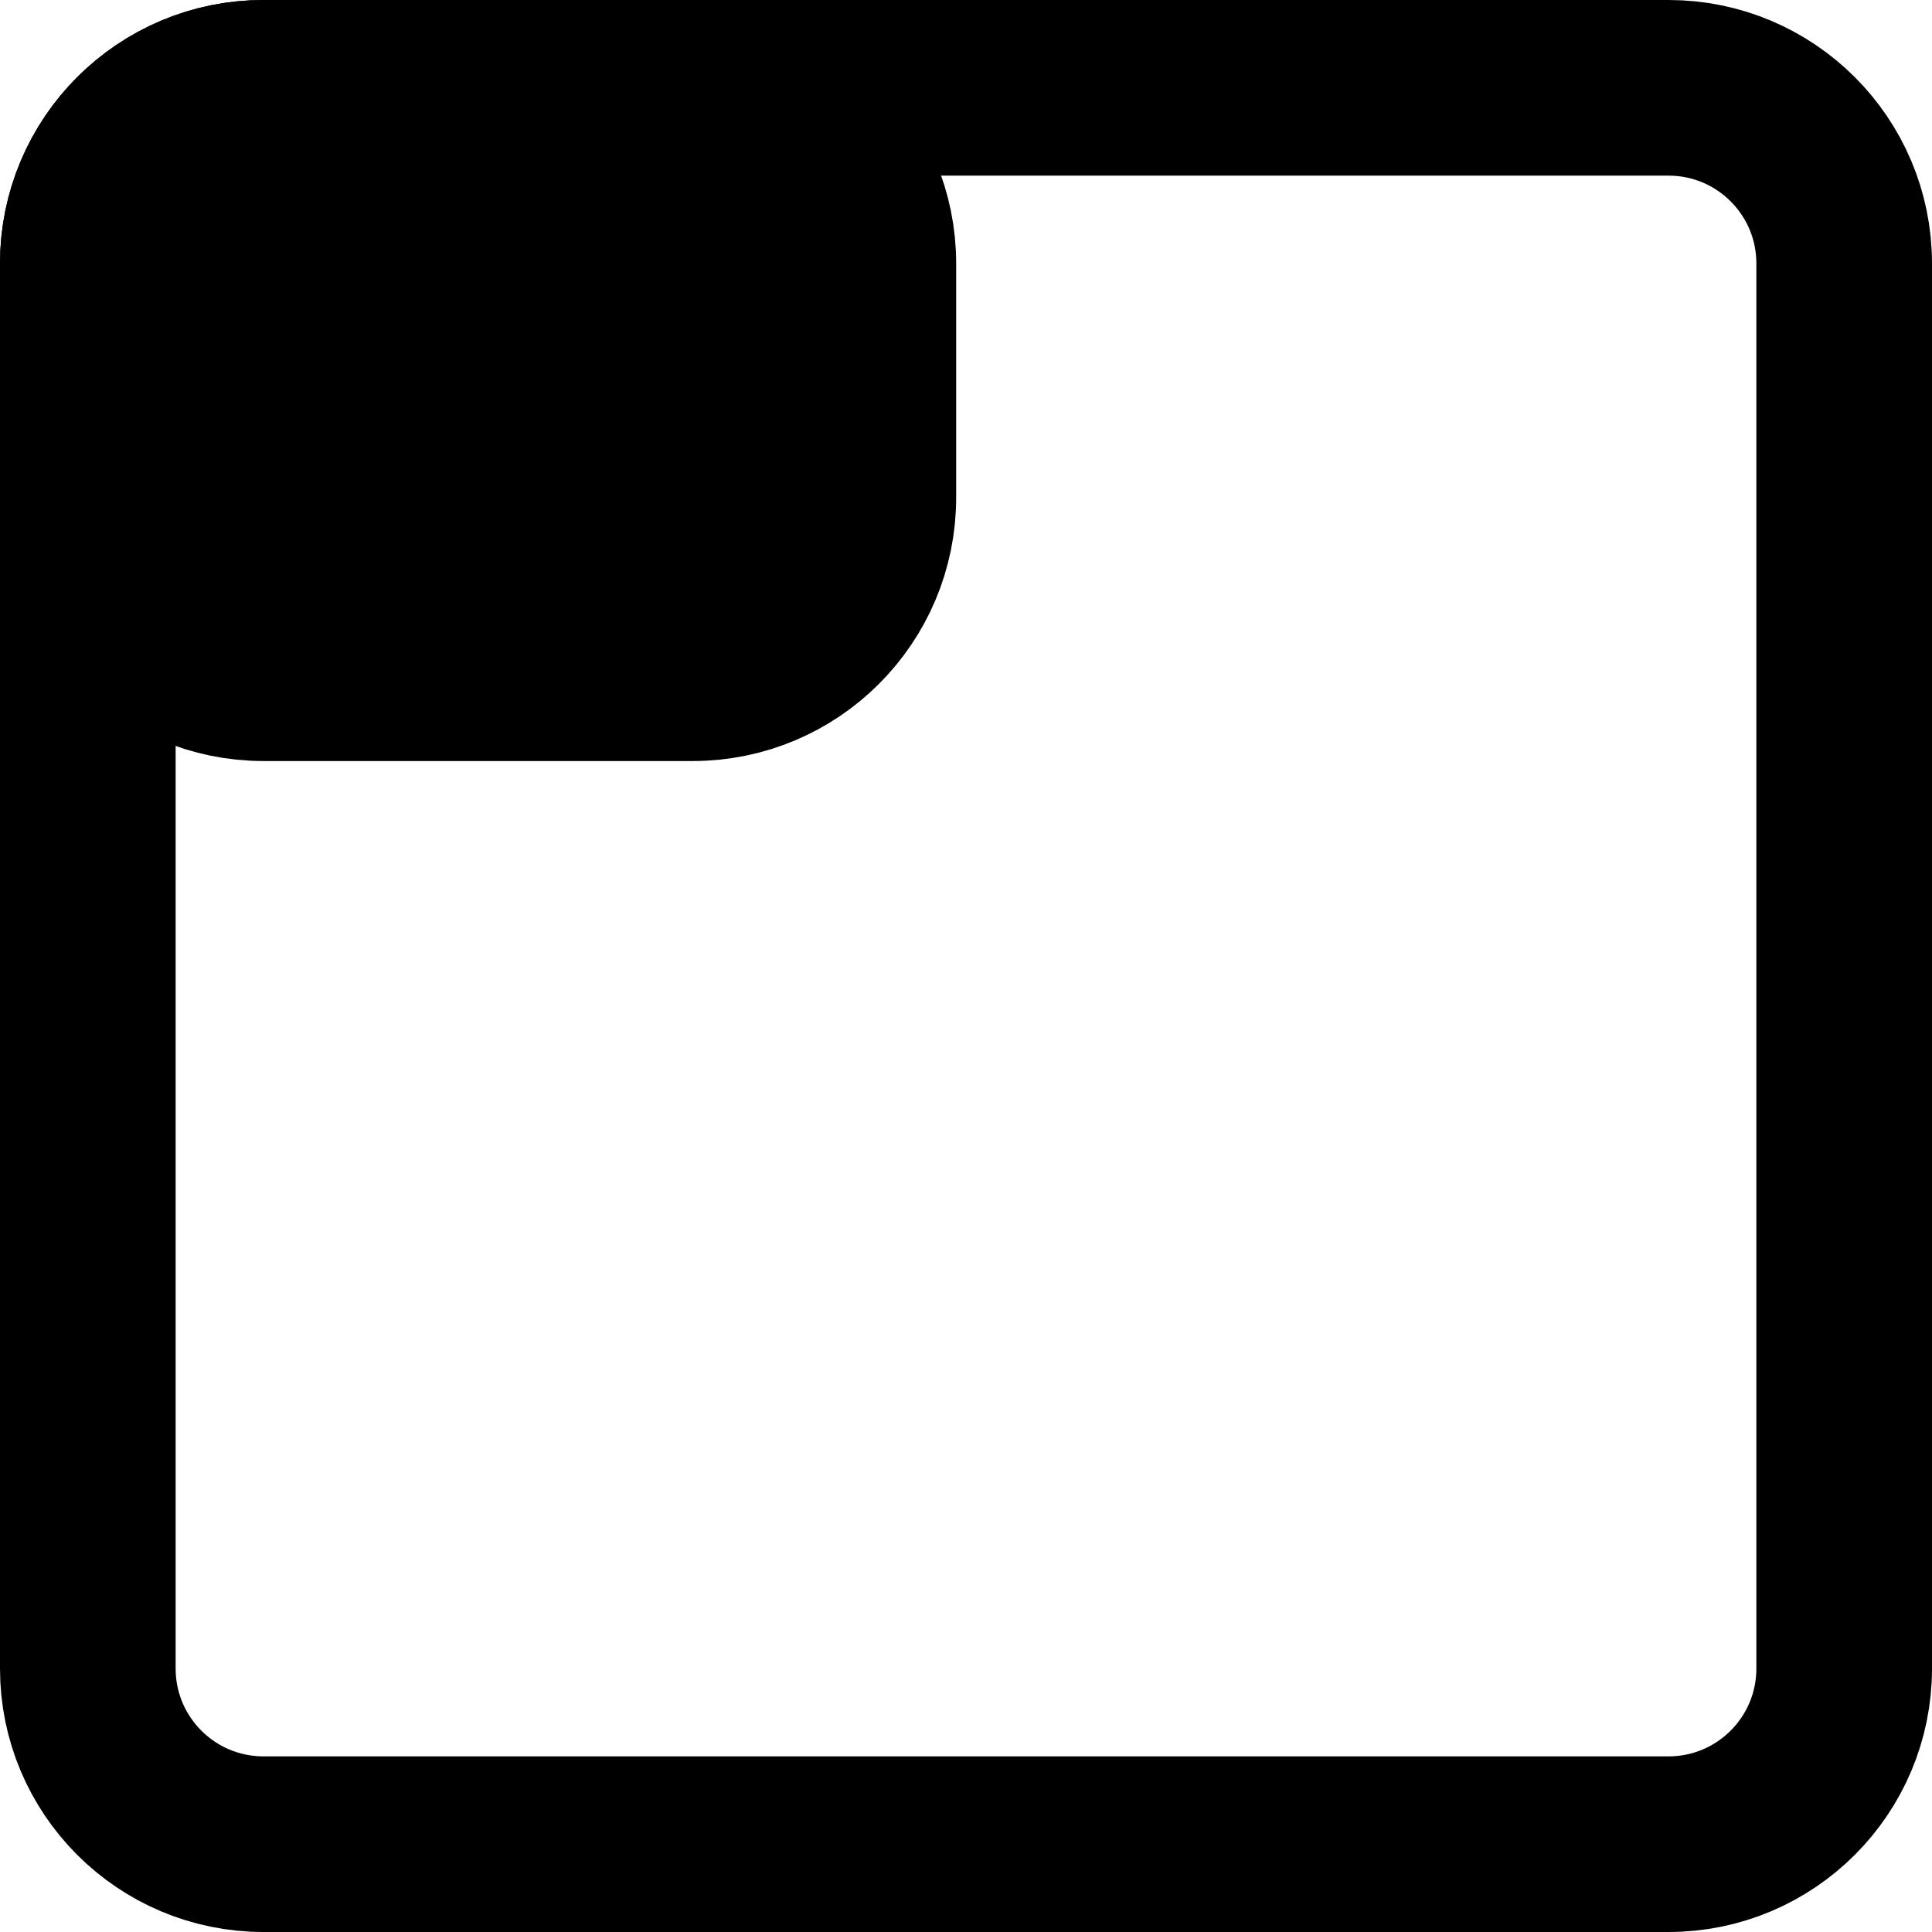
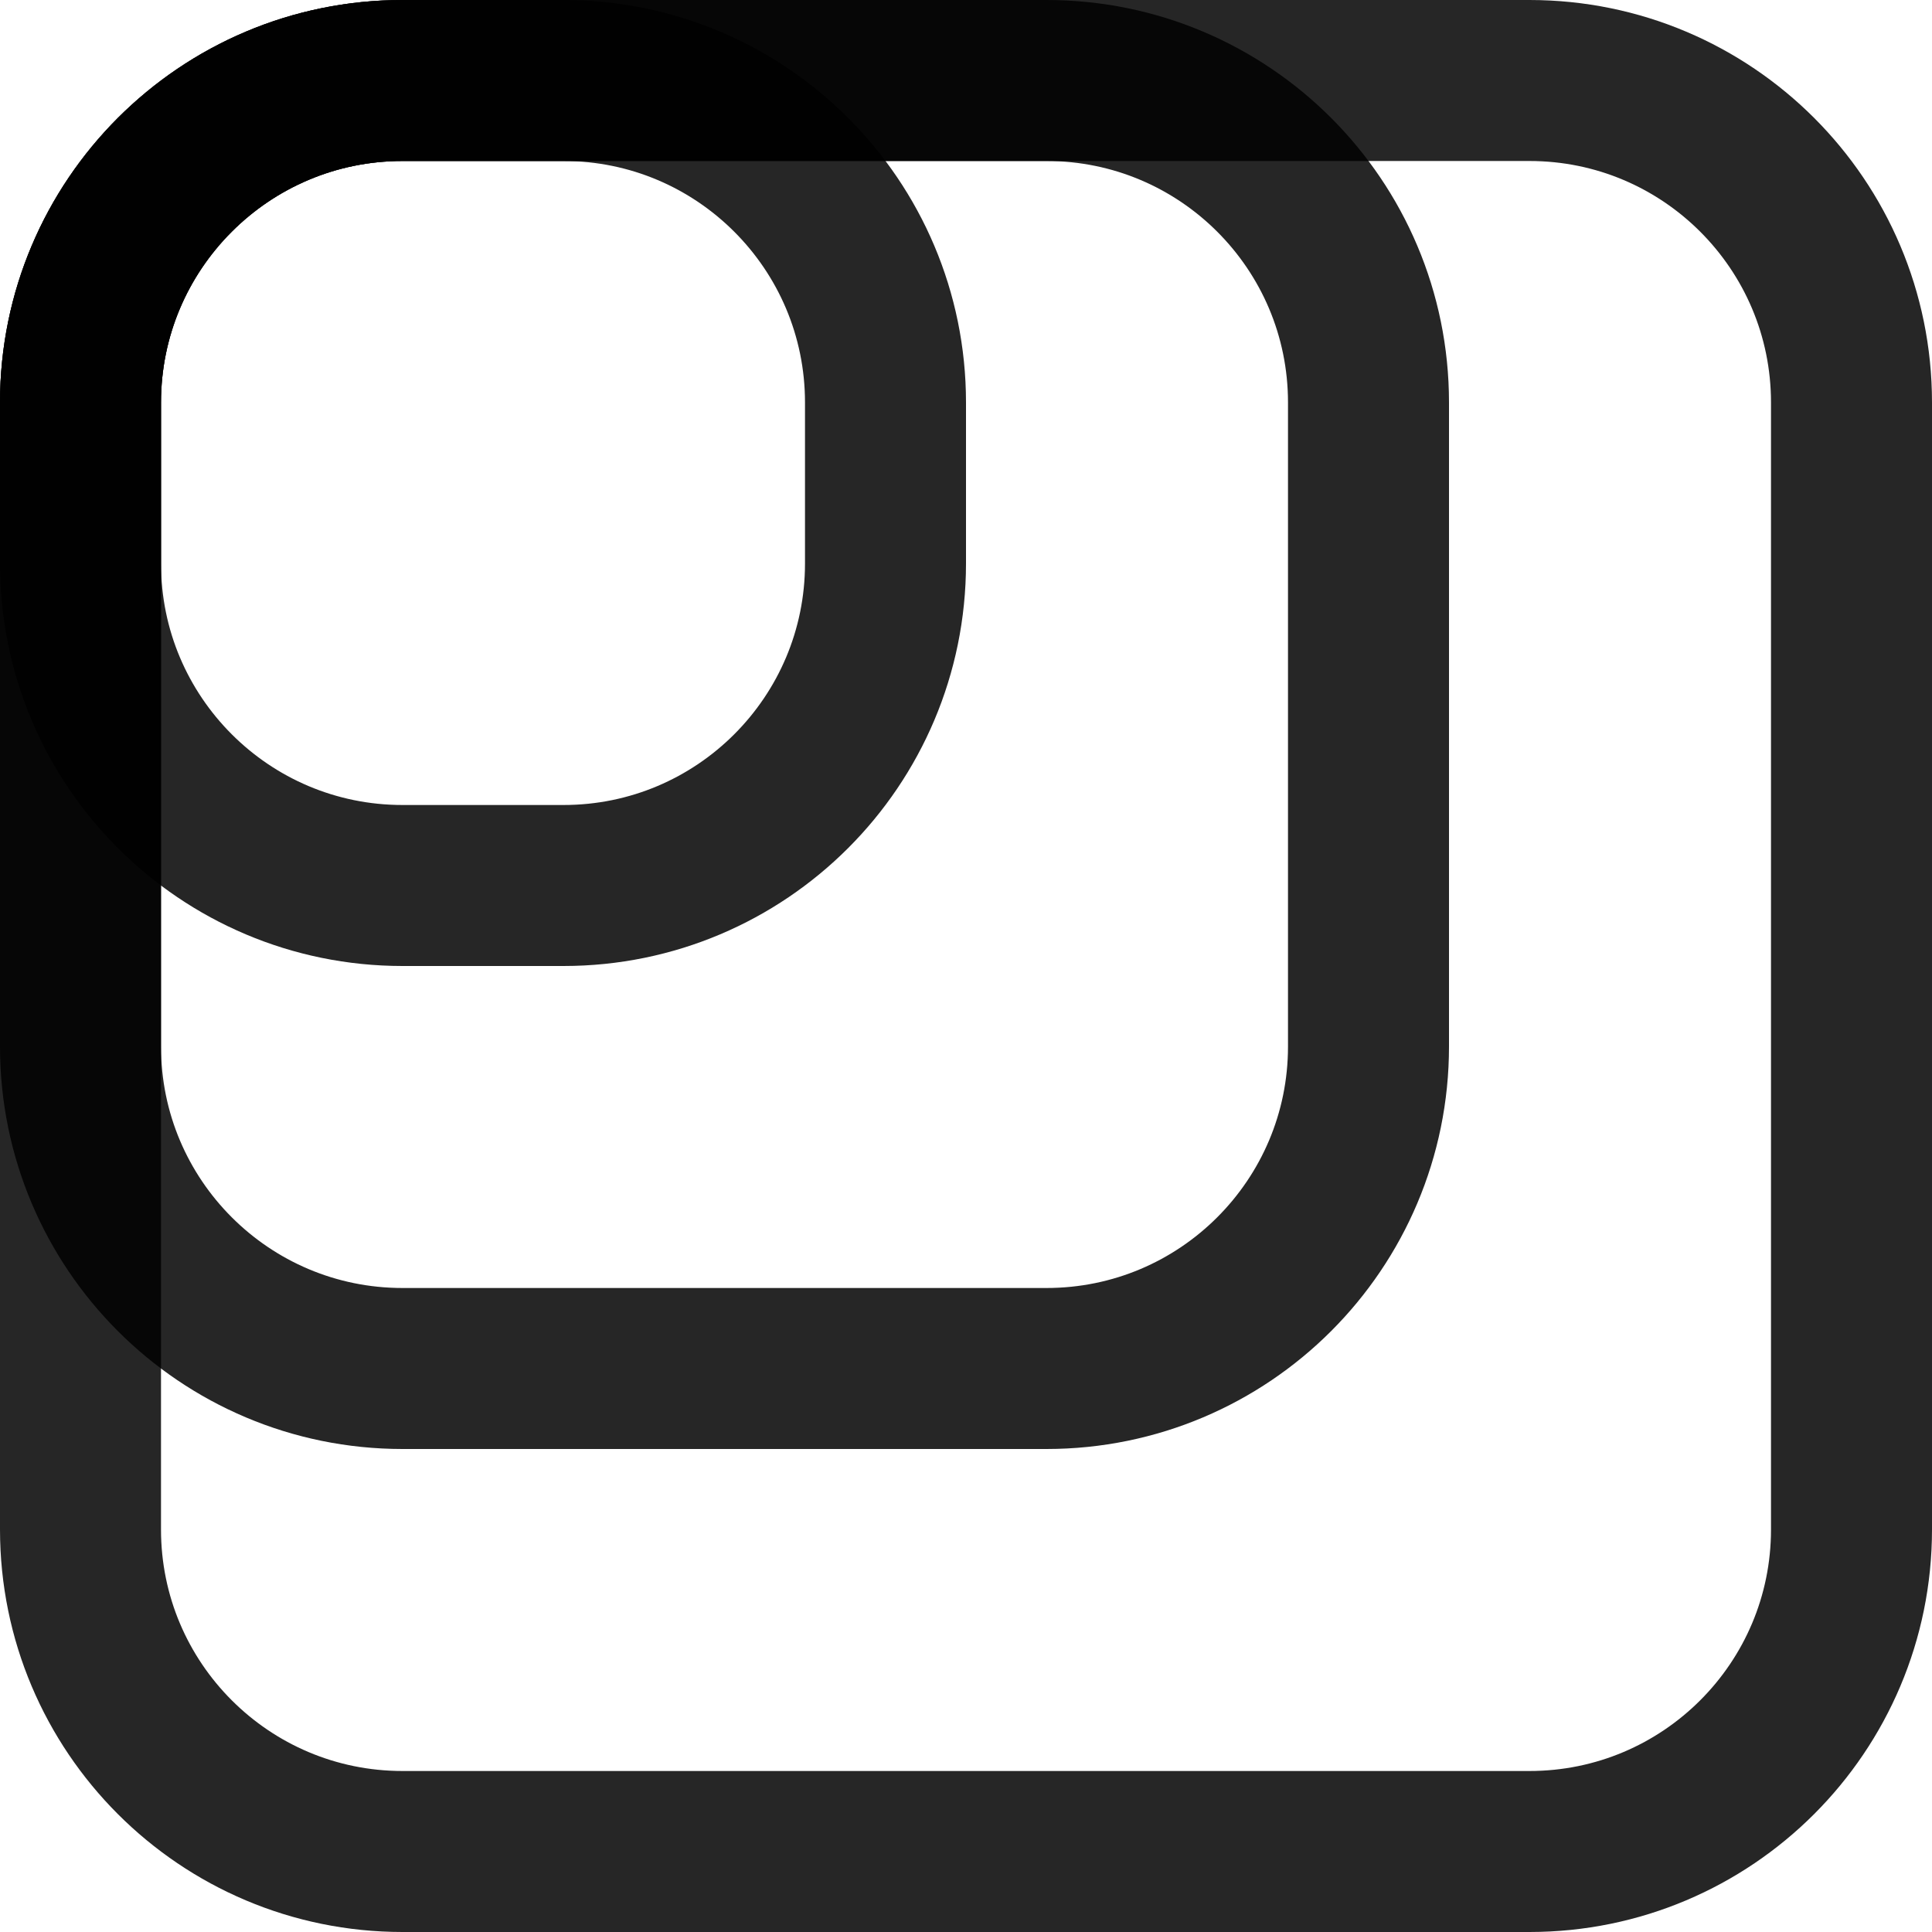
- <svg xmlns="http://www.w3.org/2000/svg" height="11" viewBox="0 0 11 11" width="11">
-   <g fill="none" fill-rule="evenodd" stroke="#000">
-     <rect height="10" rx="1" width="10" x=".5" y=".5" />
-     <rect fill="#000" fill-rule="nonzero" height="3.333" rx="1" width="4.444" x=".5" y=".5" />
+ <svg xmlns="http://www.w3.org/2000/svg" height="12" viewBox="0 0 12 12" width="12">
+   <g fill="none" fill-rule="evenodd" stroke="#000" stroke-opacity=".85">
+     <rect height="11" rx="2" width="11" x=".5" y=".5" />
+     <rect height="8" rx="2" width="8" x=".5" y=".5" />
+     <rect height="5" rx="2" width="5" x=".5" y=".5" />
  </g>
</svg>
